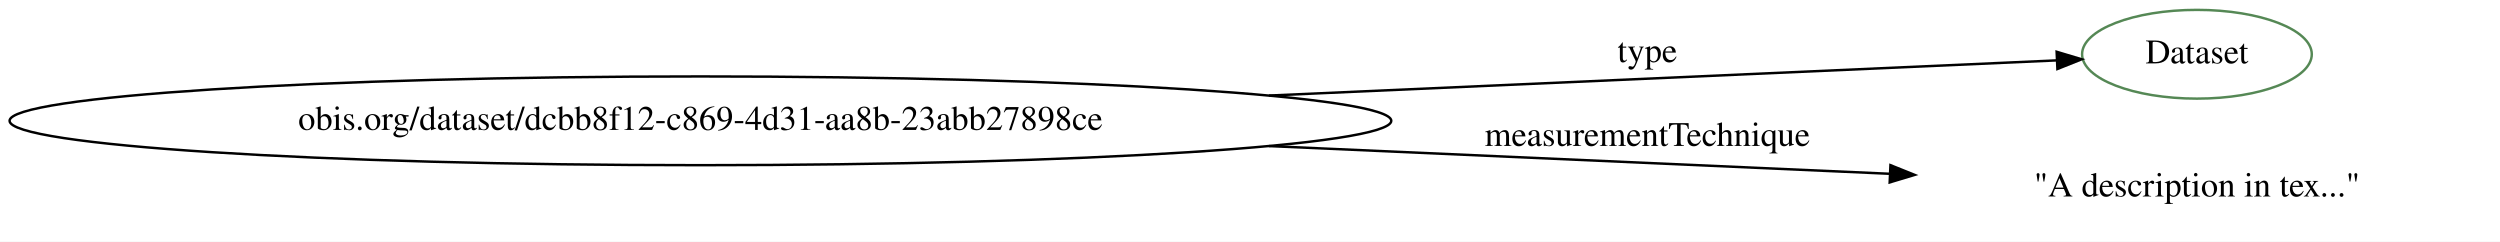
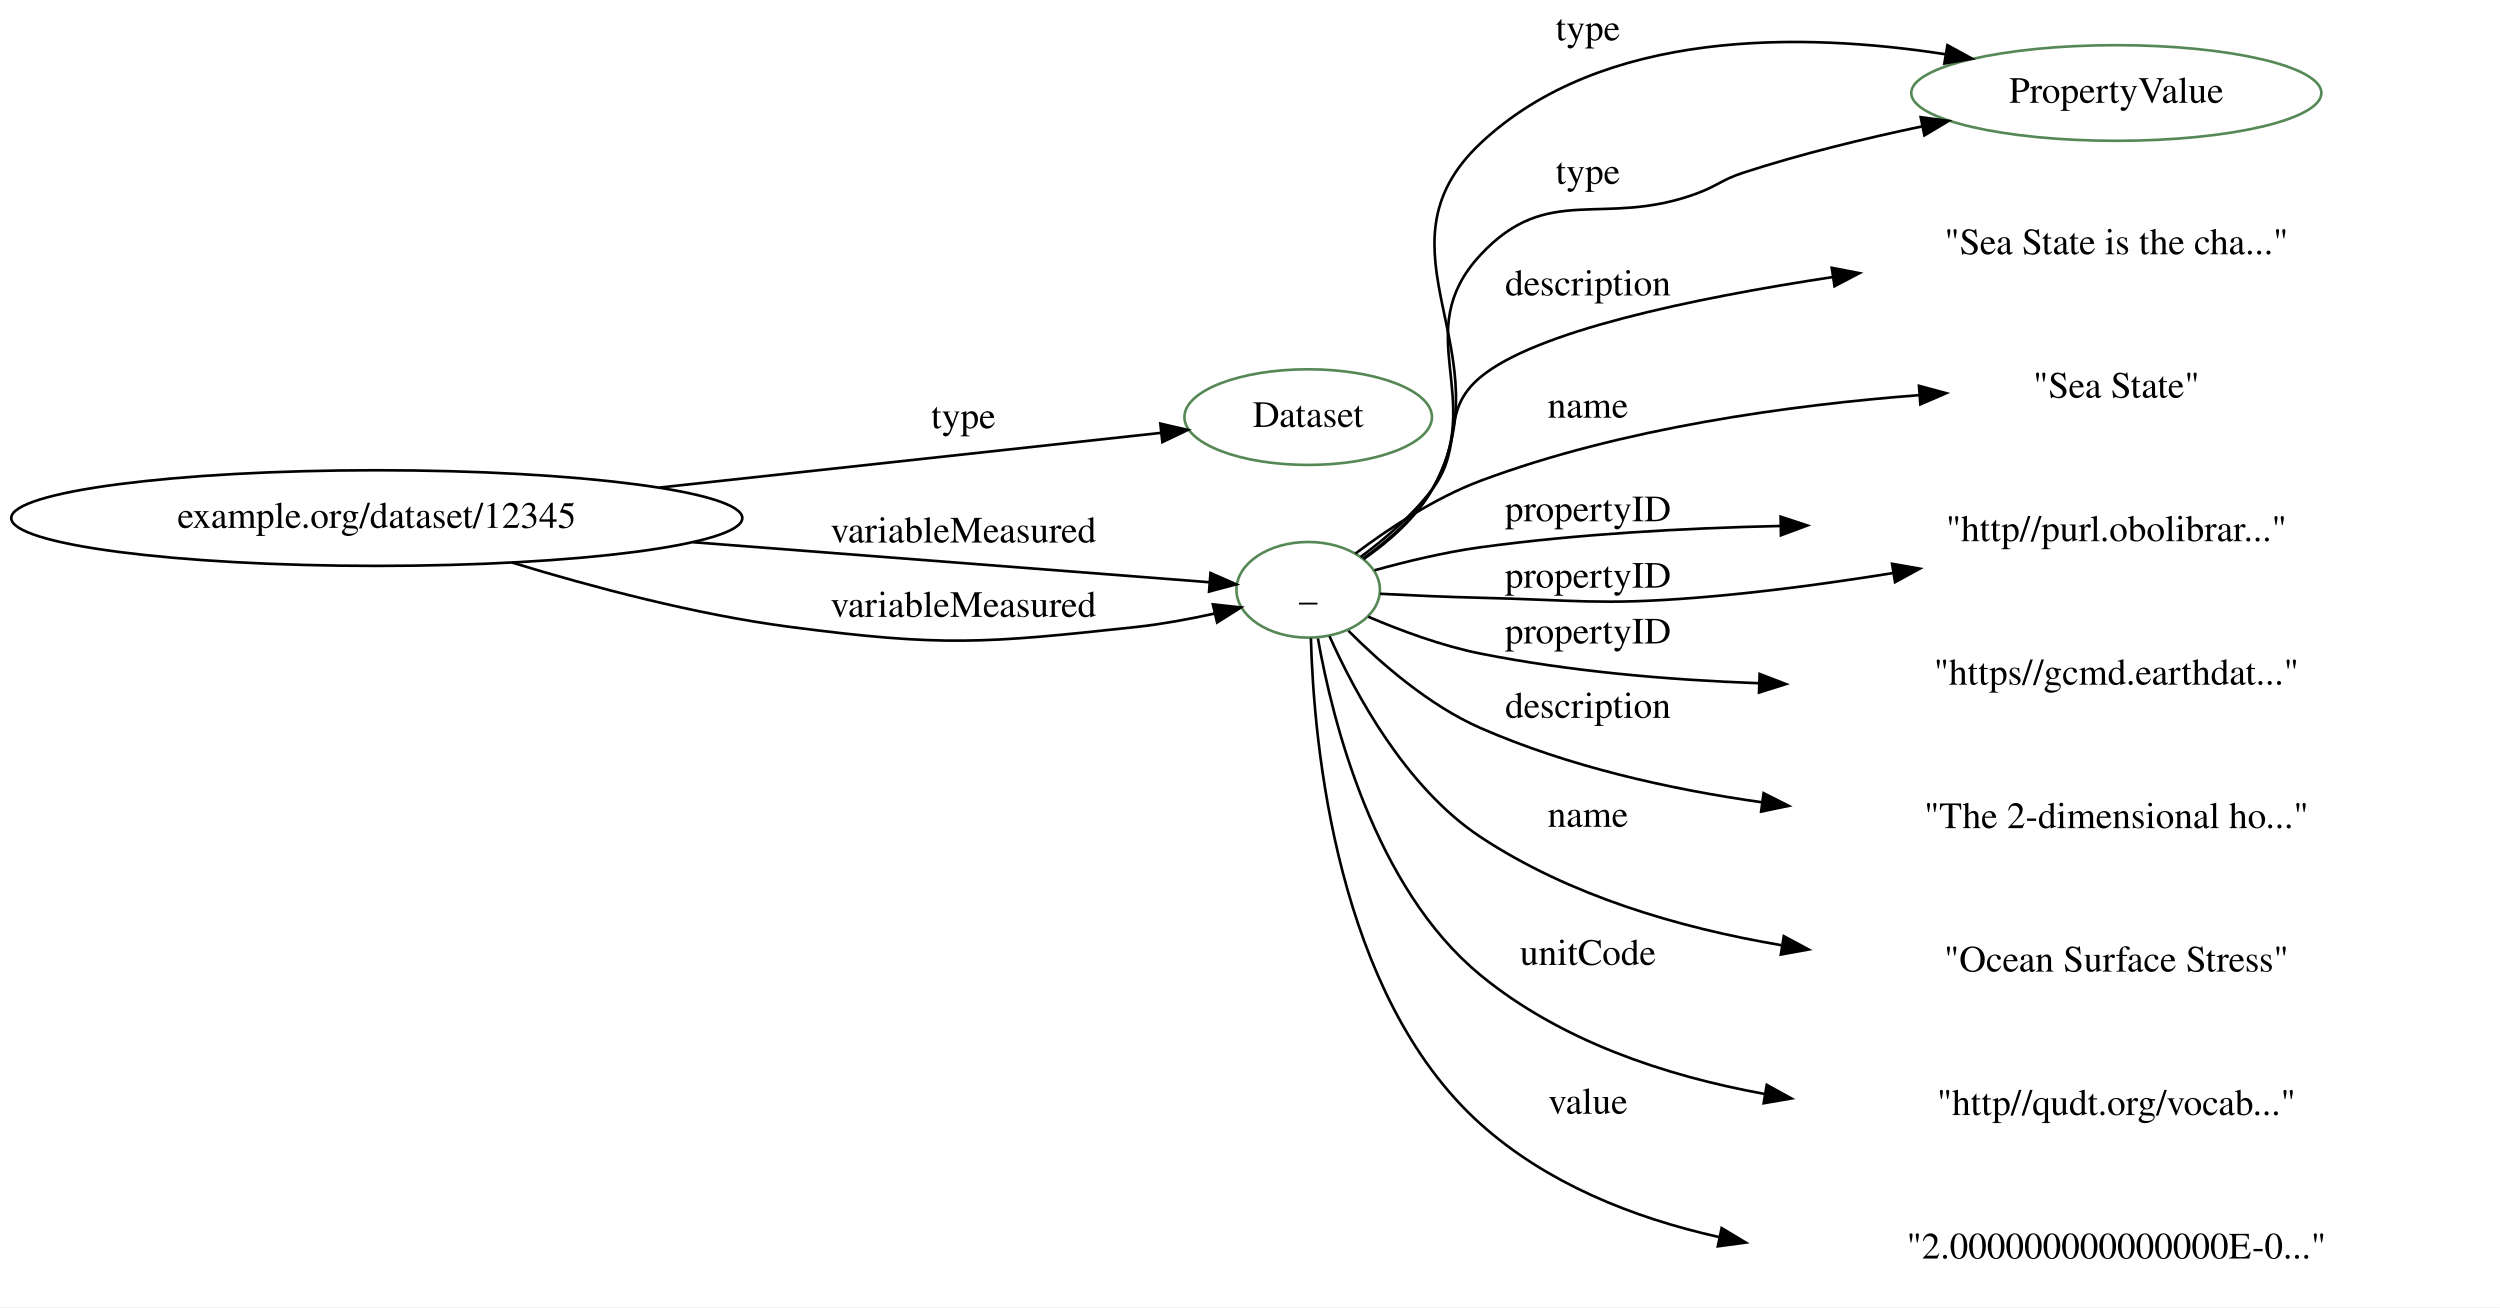
- <svg xmlns="http://www.w3.org/2000/svg" width="1014pt" height="98pt" viewBox="0.00 0.00 1014.13 98.00">
-   <g id="graph0" class="graph" transform="scale(1 1) rotate(0) translate(4 94)">
-     <polygon fill="white" stroke="transparent" points="-4,4 -4,-94 1010.13,-94 1010.13,4 -4,4" />
+ <svg xmlns="http://www.w3.org/2000/svg" width="941pt" height="492pt" viewBox="0.00 0.00 940.94 492.00">
+   <g id="graph0" class="graph" transform="scale(1 1) rotate(0) translate(4 488)">
+     <polygon fill="white" stroke="transparent" points="-4,4 -4,-488 936.94,-488 936.94,4 -4,4" />
    <g id="node1" class="node">
-       <ellipse fill="none" stroke="#558855" cx="887.19" cy="-72" rx="46.59" ry="18" />
-       <text text-anchor="middle" x="887.19" y="-68.3" font-family="Times,serif" font-size="14.00">Dataset</text>
+       <ellipse fill="none" stroke="#558855" cx="488.37" cy="-331" rx="46.59" ry="18" />
+       <text text-anchor="middle" x="488.37" y="-327.3" font-family="Times,serif" font-size="14.00">Dataset</text>
    </g>
    <g id="node2" class="node">
-       <ellipse fill="none" stroke="black" cx="280.13" cy="-45" rx="280.25" ry="18" />
-       <text text-anchor="middle" x="280.13" y="-41.3" font-family="Times,serif" font-size="14.00">obis.org/dataset/dcbb8f12-c869-4d31-aa8b-23abb27898ce</text>
+       <ellipse fill="none" stroke="black" cx="137.79" cy="-293" rx="137.58" ry="18" />
+       <text text-anchor="middle" x="137.79" y="-289.3" font-family="Times,serif" font-size="14.00">example.org/dataset/12345</text>
    </g>
    <g id="edge1" class="edge">
-       <path fill="none" stroke="black" d="M510.74,-55.25C626.56,-60.41 757.55,-66.26 830.15,-69.5" />
-       <polygon fill="black" stroke="black" points="830.28,-73.01 840.43,-69.96 830.59,-66.02 830.28,-73.01" />
-       <text text-anchor="middle" x="664.25" y="-68.8" font-family="Times,serif" font-size="14.00">type</text>
+       <path fill="none" stroke="black" d="M244.32,-304.5C306.56,-311.29 382.73,-319.59 433.03,-325.08" />
+       <polygon fill="black" stroke="black" points="432.72,-328.56 443.04,-326.17 433.48,-321.6 432.72,-328.56" />
+       <text text-anchor="middle" x="358.58" y="-326.8" font-family="Times,serif" font-size="14.00">type</text>
    </g>
    <g id="node3" class="node">
-       <ellipse fill="none" stroke="black" stroke-width="0" cx="887.19" cy="-18" rx="118.88" ry="18" />
-       <text text-anchor="middle" x="887.19" y="-14.3" font-family="Times,serif" font-size="14.00">"A description in tex..."</text>
+       <ellipse fill="none" stroke="#558855" cx="488.37" cy="-266" rx="27" ry="18" />
+       <text text-anchor="middle" x="488.37" y="-262.3" font-family="Times,serif" font-size="14.00">_</text>
    </g>
    <g id="edge2" class="edge">
-       <path fill="none" stroke="black" d="M510.74,-34.75C596.31,-30.94 690.16,-26.75 762.62,-23.51" />
-       <polygon fill="black" stroke="black" points="762.86,-27.01 772.7,-23.06 762.55,-20.01 762.86,-27.01" />
-       <text text-anchor="middle" x="664.25" y="-34.8" font-family="Times,serif" font-size="14.00">measurementTechnique</text>
+       <path fill="none" stroke="black" d="M256.91,-283.9C308.14,-279.95 368.82,-275.26 423.58,-271 432.49,-270.31 442.11,-269.55 451.1,-268.85" />
+       <polygon fill="black" stroke="black" points="451.6,-272.32 461.3,-268.05 451.06,-265.34 451.6,-272.32" />
+       <text text-anchor="middle" x="358.58" y="-283.8" font-family="Times,serif" font-size="14.00">variableMeasured</text>
+     </g>
+     <g id="edge3" class="edge">
+       <path fill="none" stroke="black" d="M188.67,-276.26C218.69,-267.09 257.88,-256.65 293.58,-252 350.87,-244.54 366.13,-245.77 423.58,-252 433.26,-253.05 443.63,-254.97 453.14,-257.06" />
+       <polygon fill="black" stroke="black" points="452.5,-260.51 463.04,-259.36 454.09,-253.69 452.5,-260.51" />
+       <text text-anchor="middle" x="358.58" y="-255.8" font-family="Times,serif" font-size="14.00">variableMeasured</text>
+     </g>
+     <g id="node4" class="node">
+       <ellipse fill="none" stroke="#558855" cx="792.55" cy="-453" rx="77.19" ry="18" />
+       <text text-anchor="middle" x="792.55" y="-449.3" font-family="Times,serif" font-size="14.00">PropertyValue</text>
+     </g>
+     <g id="edge4" class="edge">
+       <path fill="none" stroke="black" d="M509.31,-277.61C518.7,-284.14 529.14,-293.17 535.17,-304 563.53,-354.97 510.74,-393.97 553.17,-434 599.05,-477.3 674.46,-475.89 728.17,-467.59" />
+       <polygon fill="black" stroke="black" points="728.98,-471 738.27,-465.91 727.83,-464.1 728.98,-471" />
+       <text text-anchor="middle" x="593.67" y="-472.8" font-family="Times,serif" font-size="14.00">type</text>
+     </g>
+     <g id="edge9" class="edge">
+       <path fill="none" stroke="black" d="M509.02,-277.78C518.33,-284.35 528.79,-293.37 535.17,-304 555.69,-338.24 526.02,-362.73 553.17,-392 578.62,-419.43 598.98,-402.26 634.17,-415 642.4,-417.98 643.84,-420.29 652.17,-423 673.7,-430.02 697.64,-435.85 719.52,-440.45" />
+       <polygon fill="black" stroke="black" points="718.92,-443.9 729.42,-442.48 720.32,-437.04 718.92,-443.9" />
+       <text text-anchor="middle" x="593.67" y="-418.8" font-family="Times,serif" font-size="14.00">type</text>
+     </g>
+     <g id="node5" class="node">
+       <ellipse fill="none" stroke="black" stroke-width="0" cx="792.55" cy="-396" rx="120.78" ry="18" />
+       <text text-anchor="middle" x="792.55" y="-392.3" font-family="Times,serif" font-size="14.00">"Sea State is the cha..."</text>
+     </g>
+     <g id="edge5" class="edge">
+       <path fill="none" stroke="black" d="M508.13,-278.37C517.22,-285.1 527.75,-294.07 535.17,-304 547.32,-320.27 537.6,-332.96 553.17,-346 573.66,-363.16 632.02,-375.56 685.86,-383.72" />
+       <polygon fill="black" stroke="black" points="685.45,-387.2 695.85,-385.19 686.47,-380.27 685.45,-387.2" />
+       <text text-anchor="middle" x="593.67" y="-376.8" font-family="Times,serif" font-size="14.00">description</text>
+     </g>
+     <g id="node6" class="node">
+       <ellipse fill="none" stroke="black" stroke-width="0" cx="792.55" cy="-342" rx="64.19" ry="18" />
+       <text text-anchor="middle" x="792.55" y="-338.3" font-family="Times,serif" font-size="14.00">"Sea State"</text>
+     </g>
+     <g id="edge6" class="edge">
+       <path fill="none" stroke="black" d="M506.17,-279.64C518.45,-288.88 535.91,-300.53 553.17,-307 606.38,-326.94 670.24,-335.57 718.46,-339.28" />
+       <polygon fill="black" stroke="black" points="718.28,-342.78 728.51,-340 718.78,-335.8 718.28,-342.78" />
+       <text text-anchor="middle" x="593.67" y="-330.8" font-family="Times,serif" font-size="14.00">name</text>
+     </g>
+     <g id="node7" class="node">
+       <ellipse fill="none" stroke="black" stroke-width="0" cx="792.55" cy="-288" rx="116.98" ry="18" />
+       <text text-anchor="middle" x="792.55" y="-284.3" font-family="Times,serif" font-size="14.00">"http//purl.obolibrar..."</text>
+     </g>
+     <g id="edge7" class="edge">
+       <path fill="none" stroke="black" d="M513.36,-273.35C525.22,-276.64 539.82,-280.18 553.17,-282 589.63,-286.97 629.52,-289.21 666.05,-290.02" />
+       <polygon fill="black" stroke="black" points="666.19,-293.52 676.26,-290.21 666.32,-286.52 666.19,-293.52" />
+       <text text-anchor="middle" x="593.67" y="-291.8" font-family="Times,serif" font-size="14.00">propertyID</text>
+     </g>
+     <g id="edge12" class="edge">
+       <path fill="none" stroke="black" d="M515.43,-264.5C526.99,-263.9 540.75,-263.29 553.17,-263 589.16,-262.15 598.28,-260.17 634.17,-263 658.42,-264.91 684.58,-268.46 708.48,-272.3" />
+       <polygon fill="black" stroke="black" points="708.14,-275.79 718.57,-273.96 709.27,-268.88 708.14,-275.79" />
+       <text text-anchor="middle" x="593.67" y="-266.8" font-family="Times,serif" font-size="14.00">propertyID</text>
+     </g>
+     <g id="node8" class="node">
+       <ellipse fill="none" stroke="black" stroke-width="0" cx="792.55" cy="-234" rx="126.98" ry="18" />
+       <text text-anchor="middle" x="792.55" y="-230.3" font-family="Times,serif" font-size="14.00">"https//gcmd.earthdat..."</text>
+     </g>
+     <g id="edge8" class="edge">
+       <path fill="none" stroke="black" d="M510.99,-255.85C523.11,-250.68 538.66,-244.89 553.17,-242 586.8,-235.3 623.63,-232.09 658.06,-230.83" />
+       <polygon fill="black" stroke="black" points="658.29,-234.32 668.18,-230.51 658.07,-227.33 658.29,-234.32" />
+       <text text-anchor="middle" x="593.67" y="-245.8" font-family="Times,serif" font-size="14.00">propertyID</text>
+     </g>
+     <g id="node9" class="node">
+       <ellipse fill="none" stroke="black" stroke-width="0" cx="792.55" cy="-180" rx="127.28" ry="18" />
+       <text text-anchor="middle" x="792.55" y="-176.3" font-family="Times,serif" font-size="14.00">"The 2-dimensional ho..."</text>
+     </g>
+     <g id="edge10" class="edge">
+       <path fill="none" stroke="black" d="M503.51,-250.57C515.5,-238.54 533.8,-222.48 553.17,-214 586.07,-199.59 623.74,-191.02 659.27,-186" />
+       <polygon fill="black" stroke="black" points="659.78,-189.46 669.23,-184.68 658.86,-182.52 659.78,-189.46" />
+       <text text-anchor="middle" x="593.67" y="-217.8" font-family="Times,serif" font-size="14.00">description</text>
+     </g>
+     <g id="node10" class="node">
+       <ellipse fill="none" stroke="black" stroke-width="0" cx="792.55" cy="-126" rx="119.68" ry="18" />
+       <text text-anchor="middle" x="792.55" y="-122.3" font-family="Times,serif" font-size="14.00">"Ocean Surface Stress"</text>
+     </g>
+     <g id="edge11" class="edge">
+       <path fill="none" stroke="black" d="M496.4,-248.53C505.94,-227.18 525.08,-191.58 553.17,-173 586.43,-150.99 627.64,-138.83 666.39,-132.24" />
+       <polygon fill="black" stroke="black" points="667.39,-135.63 676.72,-130.61 666.29,-128.72 667.39,-135.63" />
+       <text text-anchor="middle" x="593.67" y="-176.8" font-family="Times,serif" font-size="14.00">name</text>
+     </g>
+     <g id="node11" class="node">
+       <ellipse fill="none" stroke="black" stroke-width="0" cx="792.55" cy="-72" rx="123.48" ry="18" />
+       <text text-anchor="middle" x="792.55" y="-68.3" font-family="Times,serif" font-size="14.00">"http//qudt.org/vocab..."</text>
+     </g>
+     <g id="edge13" class="edge">
+       <path fill="none" stroke="black" d="M492.03,-247.69C497.53,-216.63 513.21,-153.81 553.17,-121 583.14,-96.39 622.27,-83.12 660.14,-76.24" />
+       <polygon fill="black" stroke="black" points="660.97,-79.65 670.25,-74.54 659.81,-72.74 660.97,-79.65" />
+       <text text-anchor="middle" x="593.67" y="-124.8" font-family="Times,serif" font-size="14.00">unitCode</text>
+     </g>
+     <g id="node12" class="node">
+       <ellipse fill="none" stroke="black" stroke-width="0" cx="792.55" cy="-18" rx="140.28" ry="18" />
+       <text text-anchor="middle" x="792.55" y="-14.3" font-family="Times,serif" font-size="14.00">"2.000000000000000E-0..."</text>
+     </g>
+     <g id="edge14" class="edge">
+       <path fill="none" stroke="black" d="M489.39,-247.78C490.47,-208.13 498.94,-113.66 553.17,-65 577.99,-42.72 610.22,-29.72 642.92,-22.39" />
+       <polygon fill="black" stroke="black" points="643.99,-25.75 653.07,-20.3 642.57,-18.89 643.99,-25.75" />
+       <text text-anchor="middle" x="593.67" y="-68.8" font-family="Times,serif" font-size="14.00">value</text>
    </g>
  </g>
</svg>
